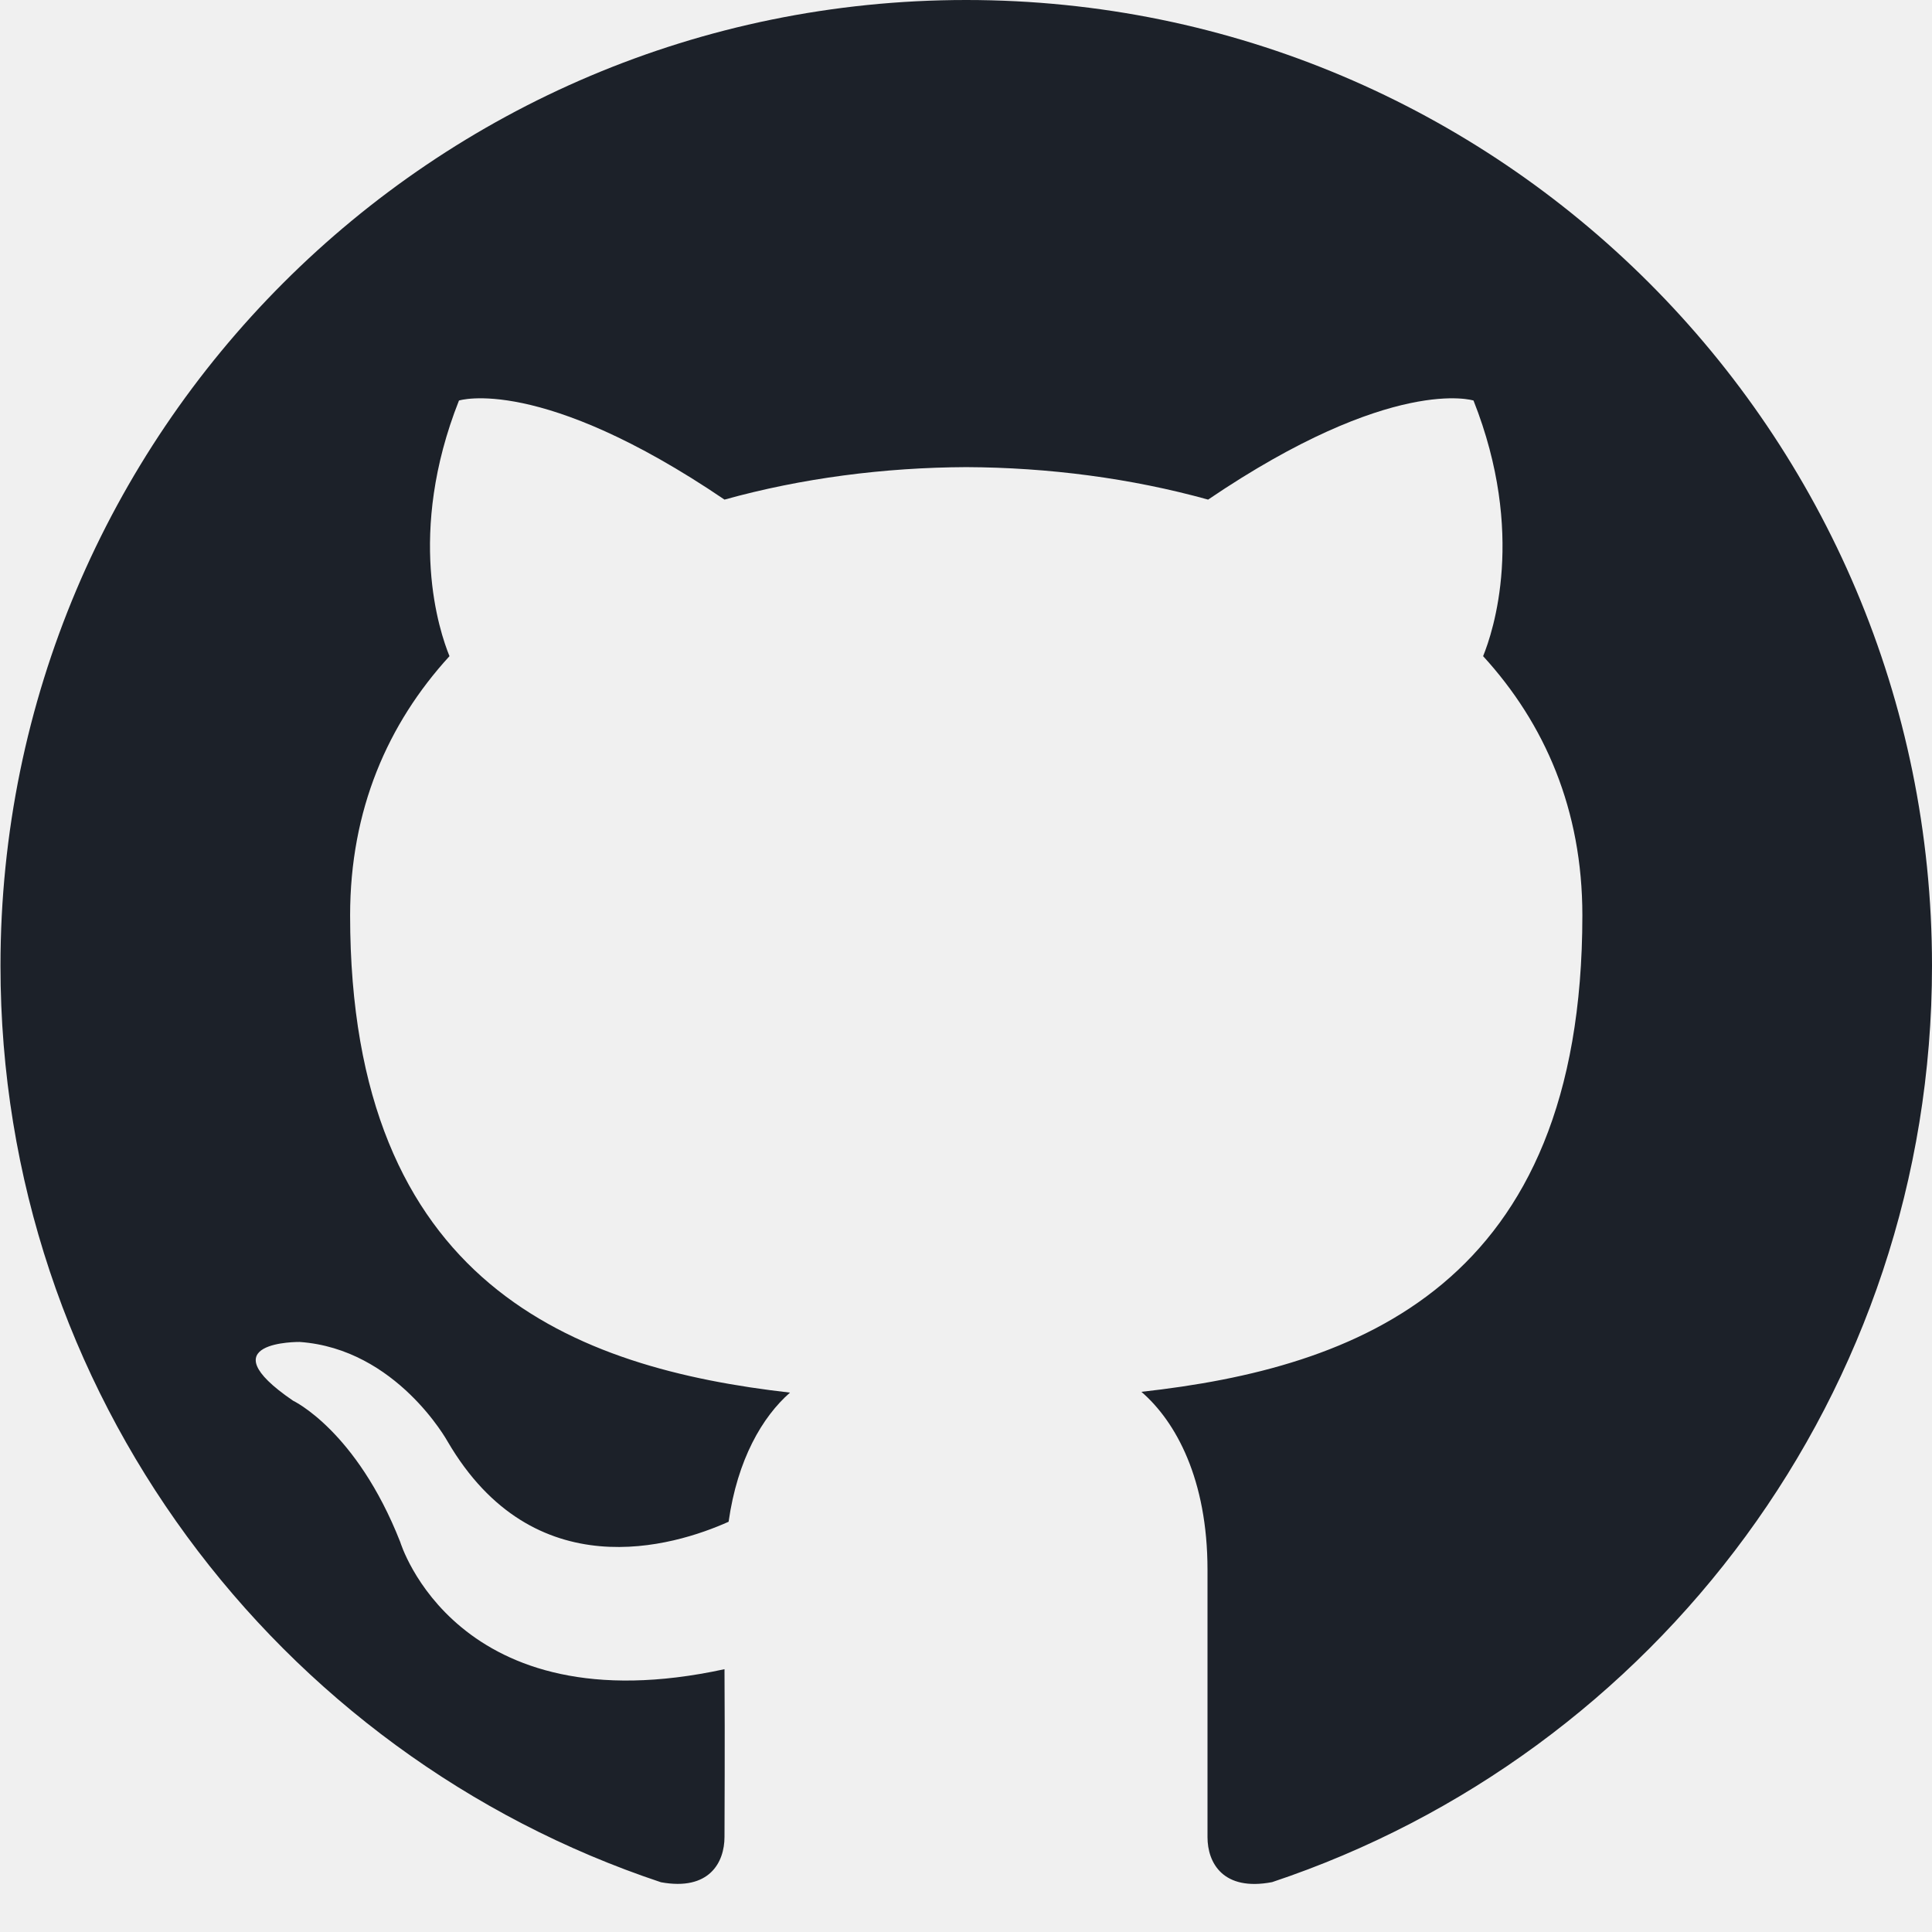
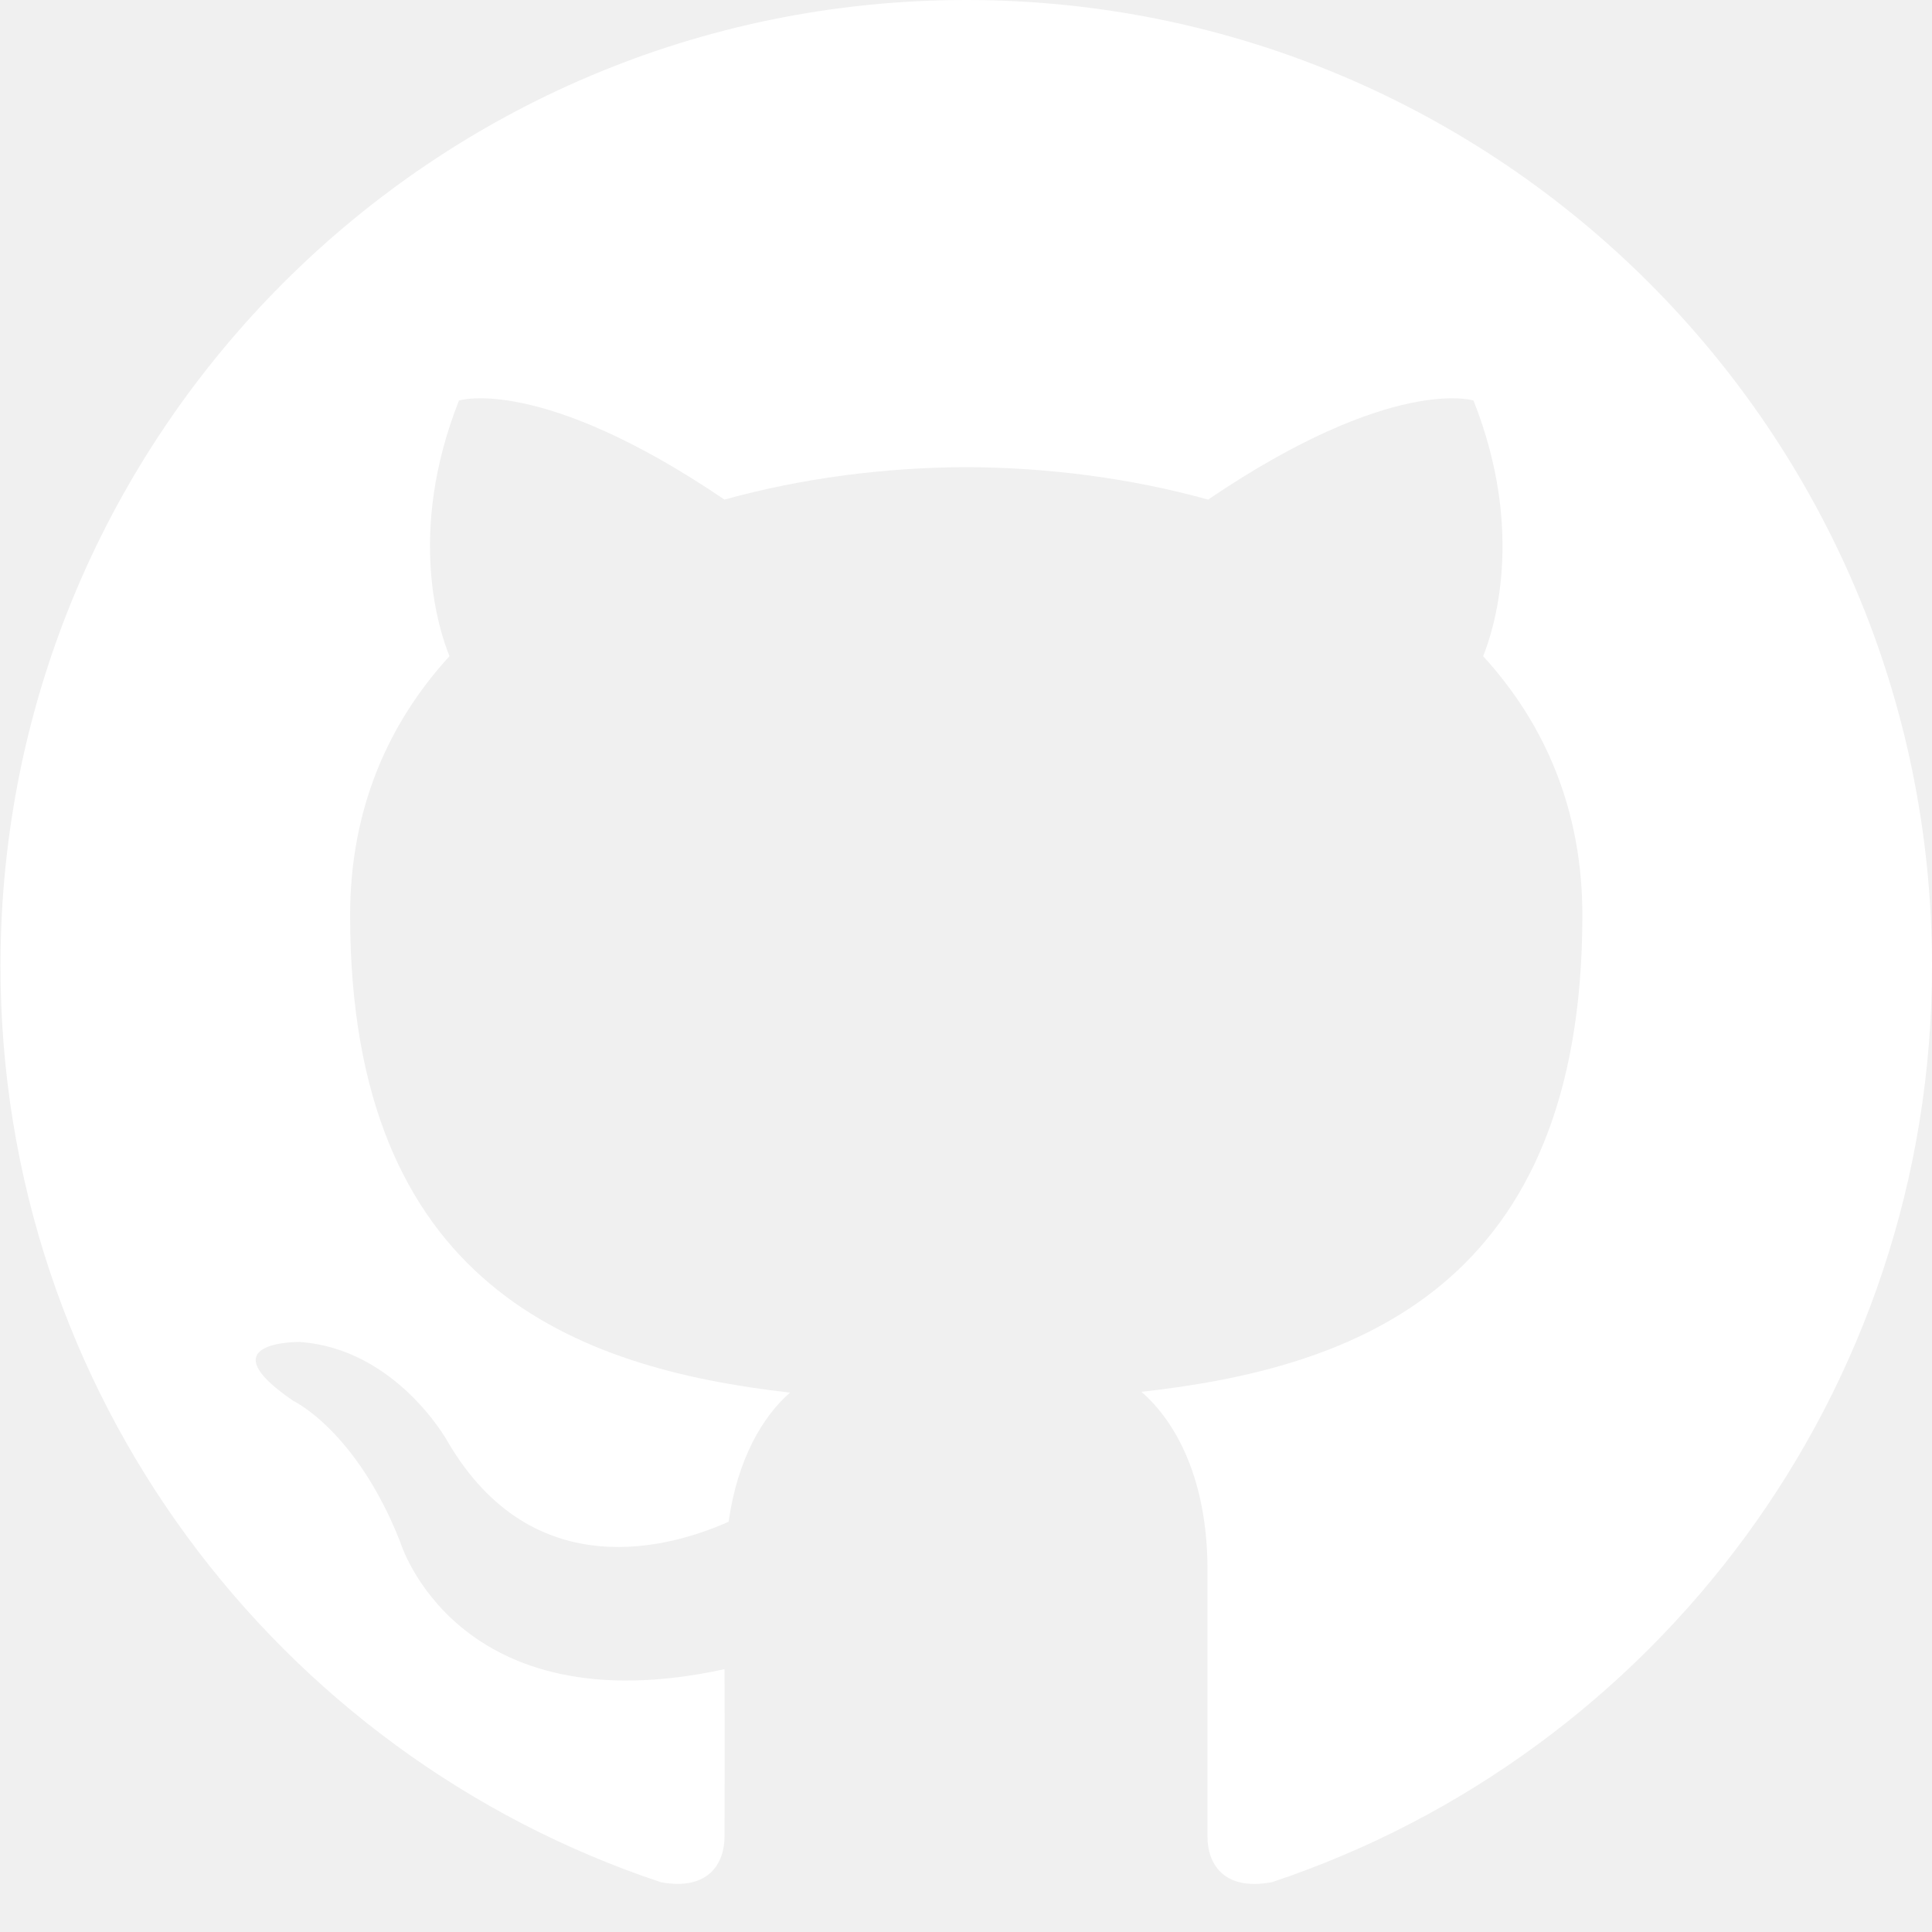
<svg xmlns="http://www.w3.org/2000/svg" fill="#fff" height="32px" id="Layer_1" version="1.0" viewBox="0 0 32 32" width="32px" xml:space="preserve">
-   <path clip-rule="evenodd" d="M16.003,0C7.17,0,0.008,7.162,0.008,15.997  c0,7.067,4.582,13.063,10.94,15.179c0.8,0.146,1.052-0.328,1.052-0.752c0-0.38,0.008-1.442,0-2.777  c-4.449,0.967-5.371-2.107-5.371-2.107c-0.727-1.848-1.775-2.34-1.775-2.34c-1.452-0.992,0.109-0.973,0.109-0.973  c1.605,0.113,2.451,1.649,2.451,1.649c1.427,2.443,3.743,1.737,4.654,1.329c0.146-1.034,0.56-1.739,1.017-2.139  c-3.552-0.404-7.286-1.776-7.286-7.906c0-1.747,0.623-3.174,1.646-4.292C7.28,10.464,6.73,8.837,7.602,6.634  c0,0,1.343-0.43,4.398,1.641c1.276-0.355,2.645-0.532,4.005-0.538c1.359,0.006,2.727,0.183,4.005,0.538  c3.055-2.07,4.396-1.641,4.396-1.641c0.872,2.203,0.323,3.83,0.159,4.234c1.023,1.118,1.644,2.545,1.644,4.292  c0,6.146-3.74,7.498-7.304,7.893C19.479,23.548,20,24.508,20,26c0,2,0,3.902,0,4.428c0,0.428,0.258,0.901,1.07,0.746  C27.422,29.055,32,23.062,32,15.997C32,7.162,24.838,0,16.003,0z" fill="#1c2129" fill-rule="evenodd" />
+   <path clip-rule="evenodd" d="M16.003,0C7.17,0,0.008,7.162,0.008,15.997  c0,7.067,4.582,13.063,10.94,15.179c0.8,0.146,1.052-0.328,1.052-0.752c0-0.38,0.008-1.442,0-2.777  c-4.449,0.967-5.371-2.107-5.371-2.107c-0.727-1.848-1.775-2.34-1.775-2.34c-1.452-0.992,0.109-0.973,0.109-0.973  c1.605,0.113,2.451,1.649,2.451,1.649c1.427,2.443,3.743,1.737,4.654,1.329c0.146-1.034,0.56-1.739,1.017-2.139  c-3.552-0.404-7.286-1.776-7.286-7.906c0-1.747,0.623-3.174,1.646-4.292C7.28,10.464,6.73,8.837,7.602,6.634  c0,0,1.343-0.43,4.398,1.641c1.276-0.355,2.645-0.532,4.005-0.538c1.359,0.006,2.727,0.183,4.005,0.538  c3.055-2.07,4.396-1.641,4.396-1.641c0.872,2.203,0.323,3.83,0.159,4.234c1.023,1.118,1.644,2.545,1.644,4.292  c0,6.146-3.74,7.498-7.304,7.893C19.479,23.548,20,24.508,20,26c0,2,0,3.902,0,4.428c0,0.428,0.258,0.901,1.07,0.746  C27.422,29.055,32,23.062,32,15.997C32,7.162,24.838,0,16.003,0z" fill="#fff" fill-rule="evenodd" />
  <g />
  <g />
  <g />
  <g />
  <g />
  <g />
</svg>
